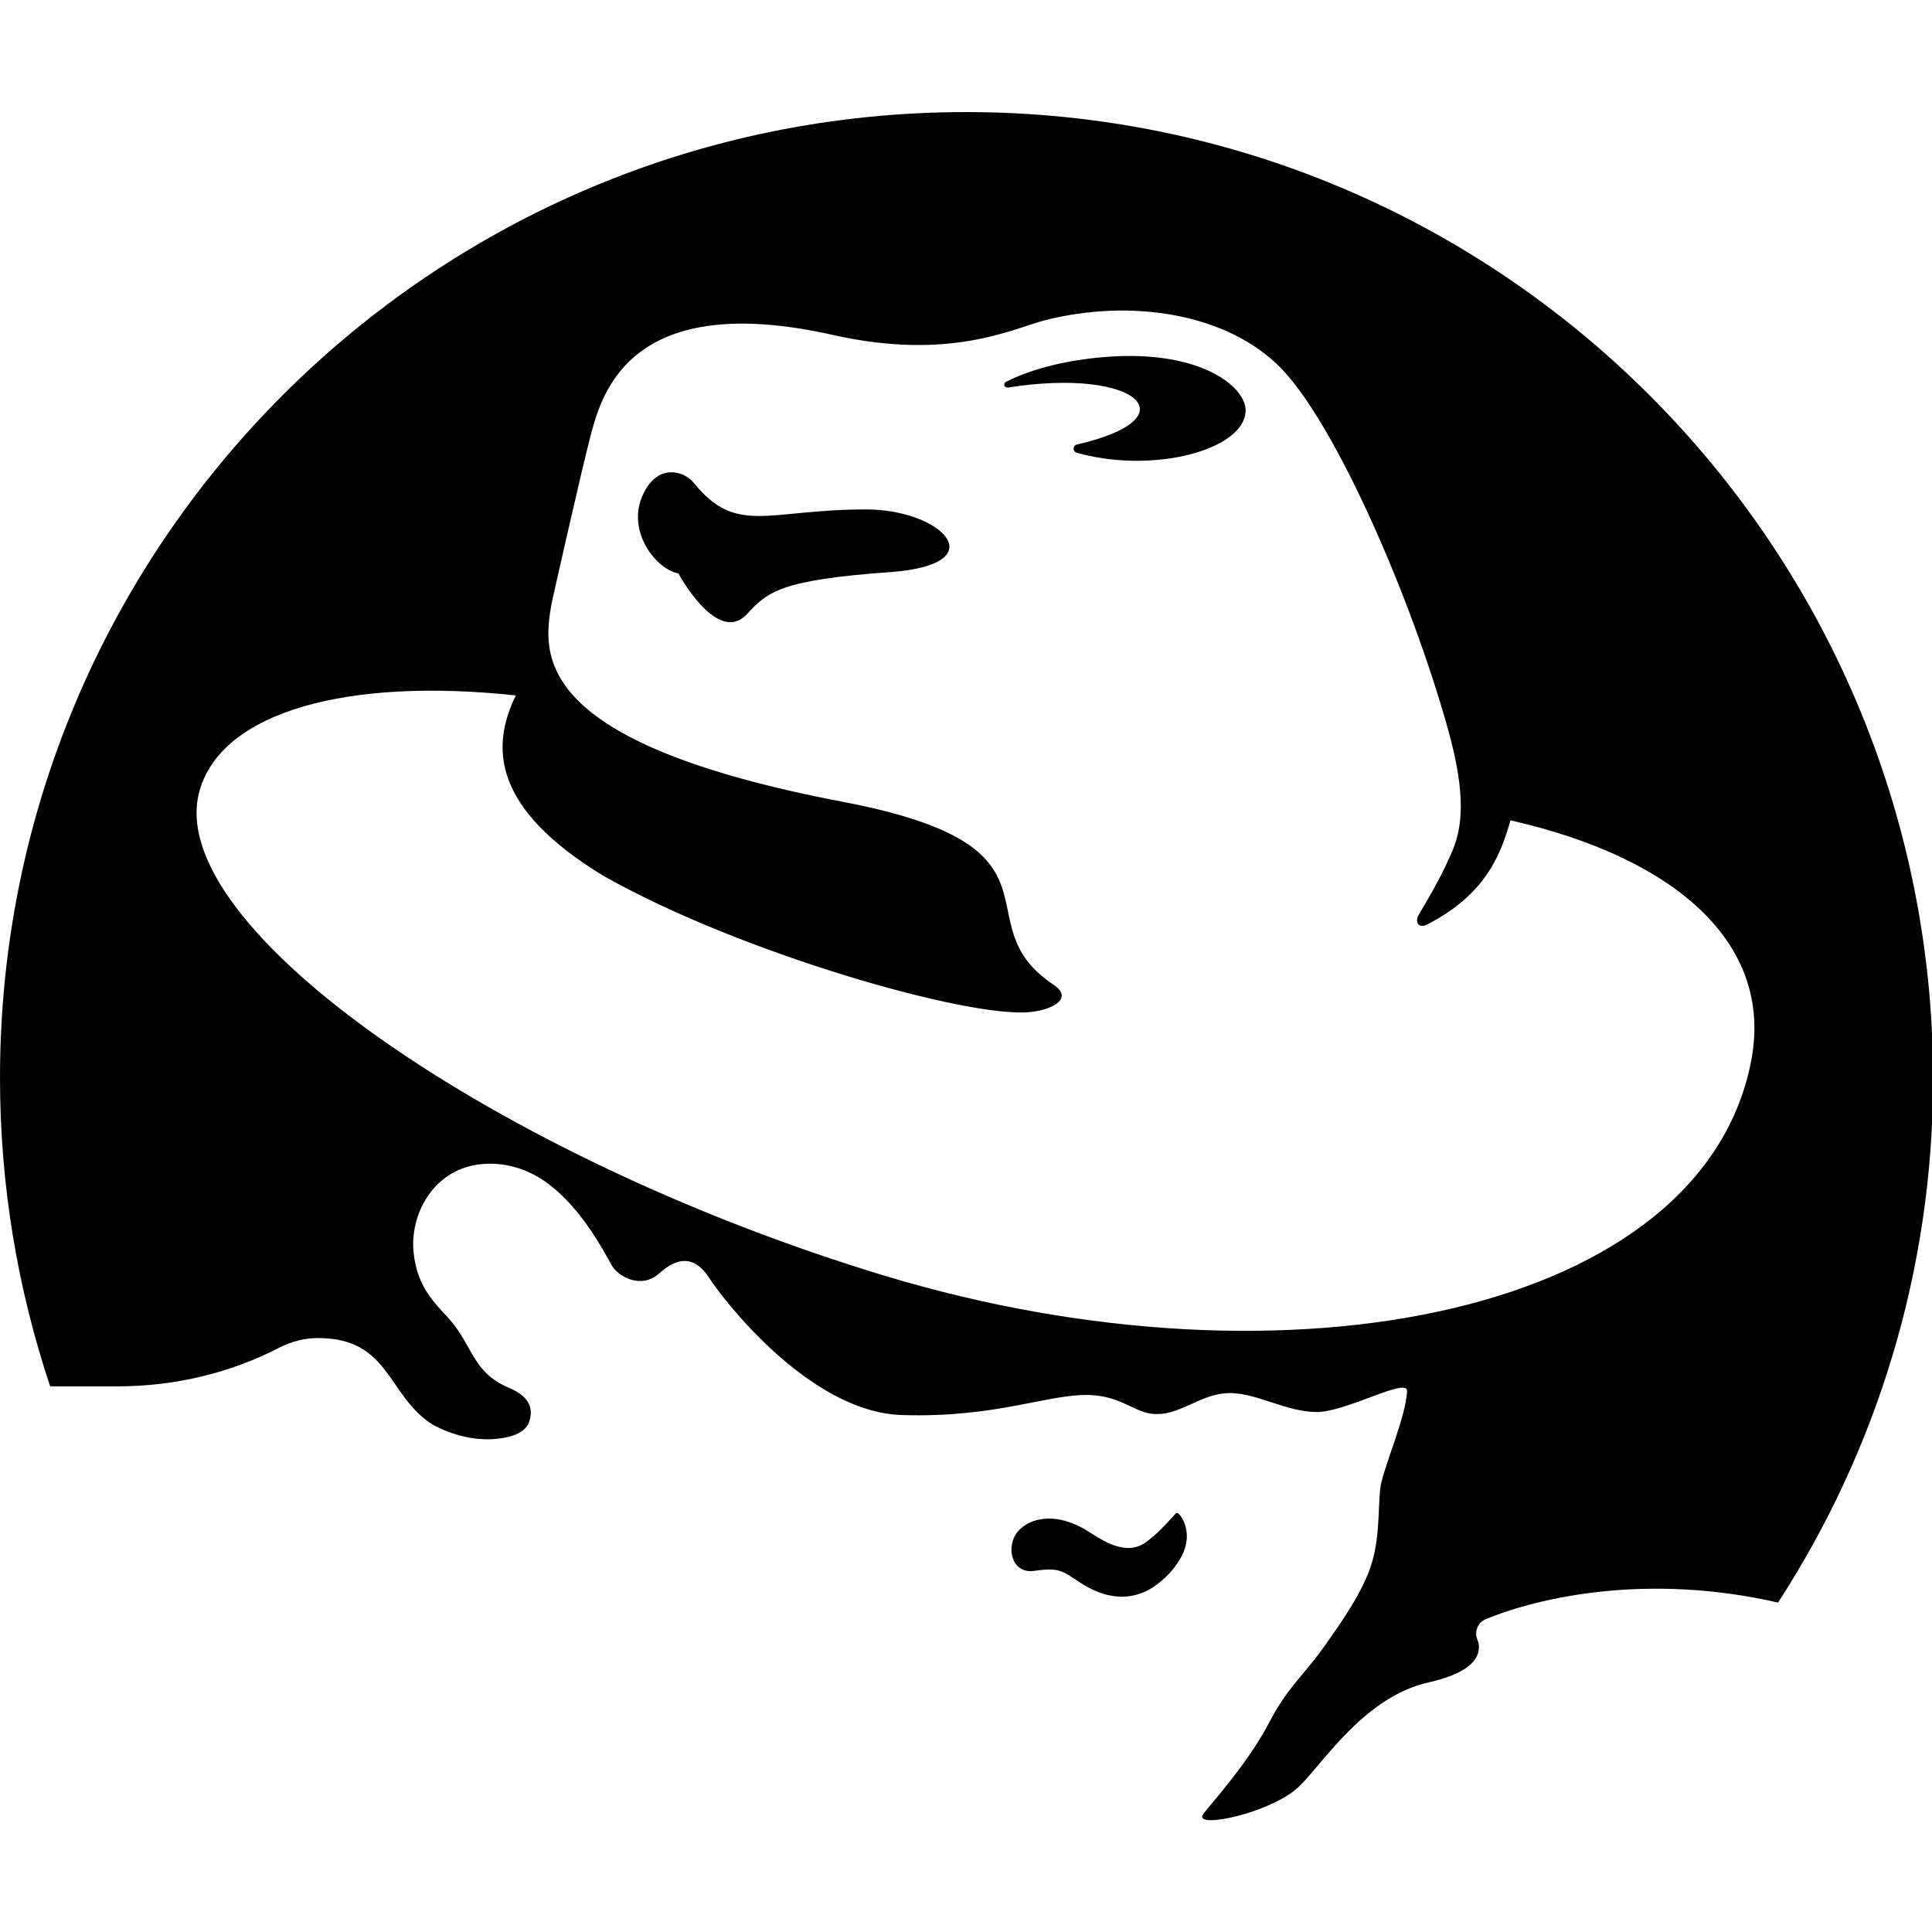
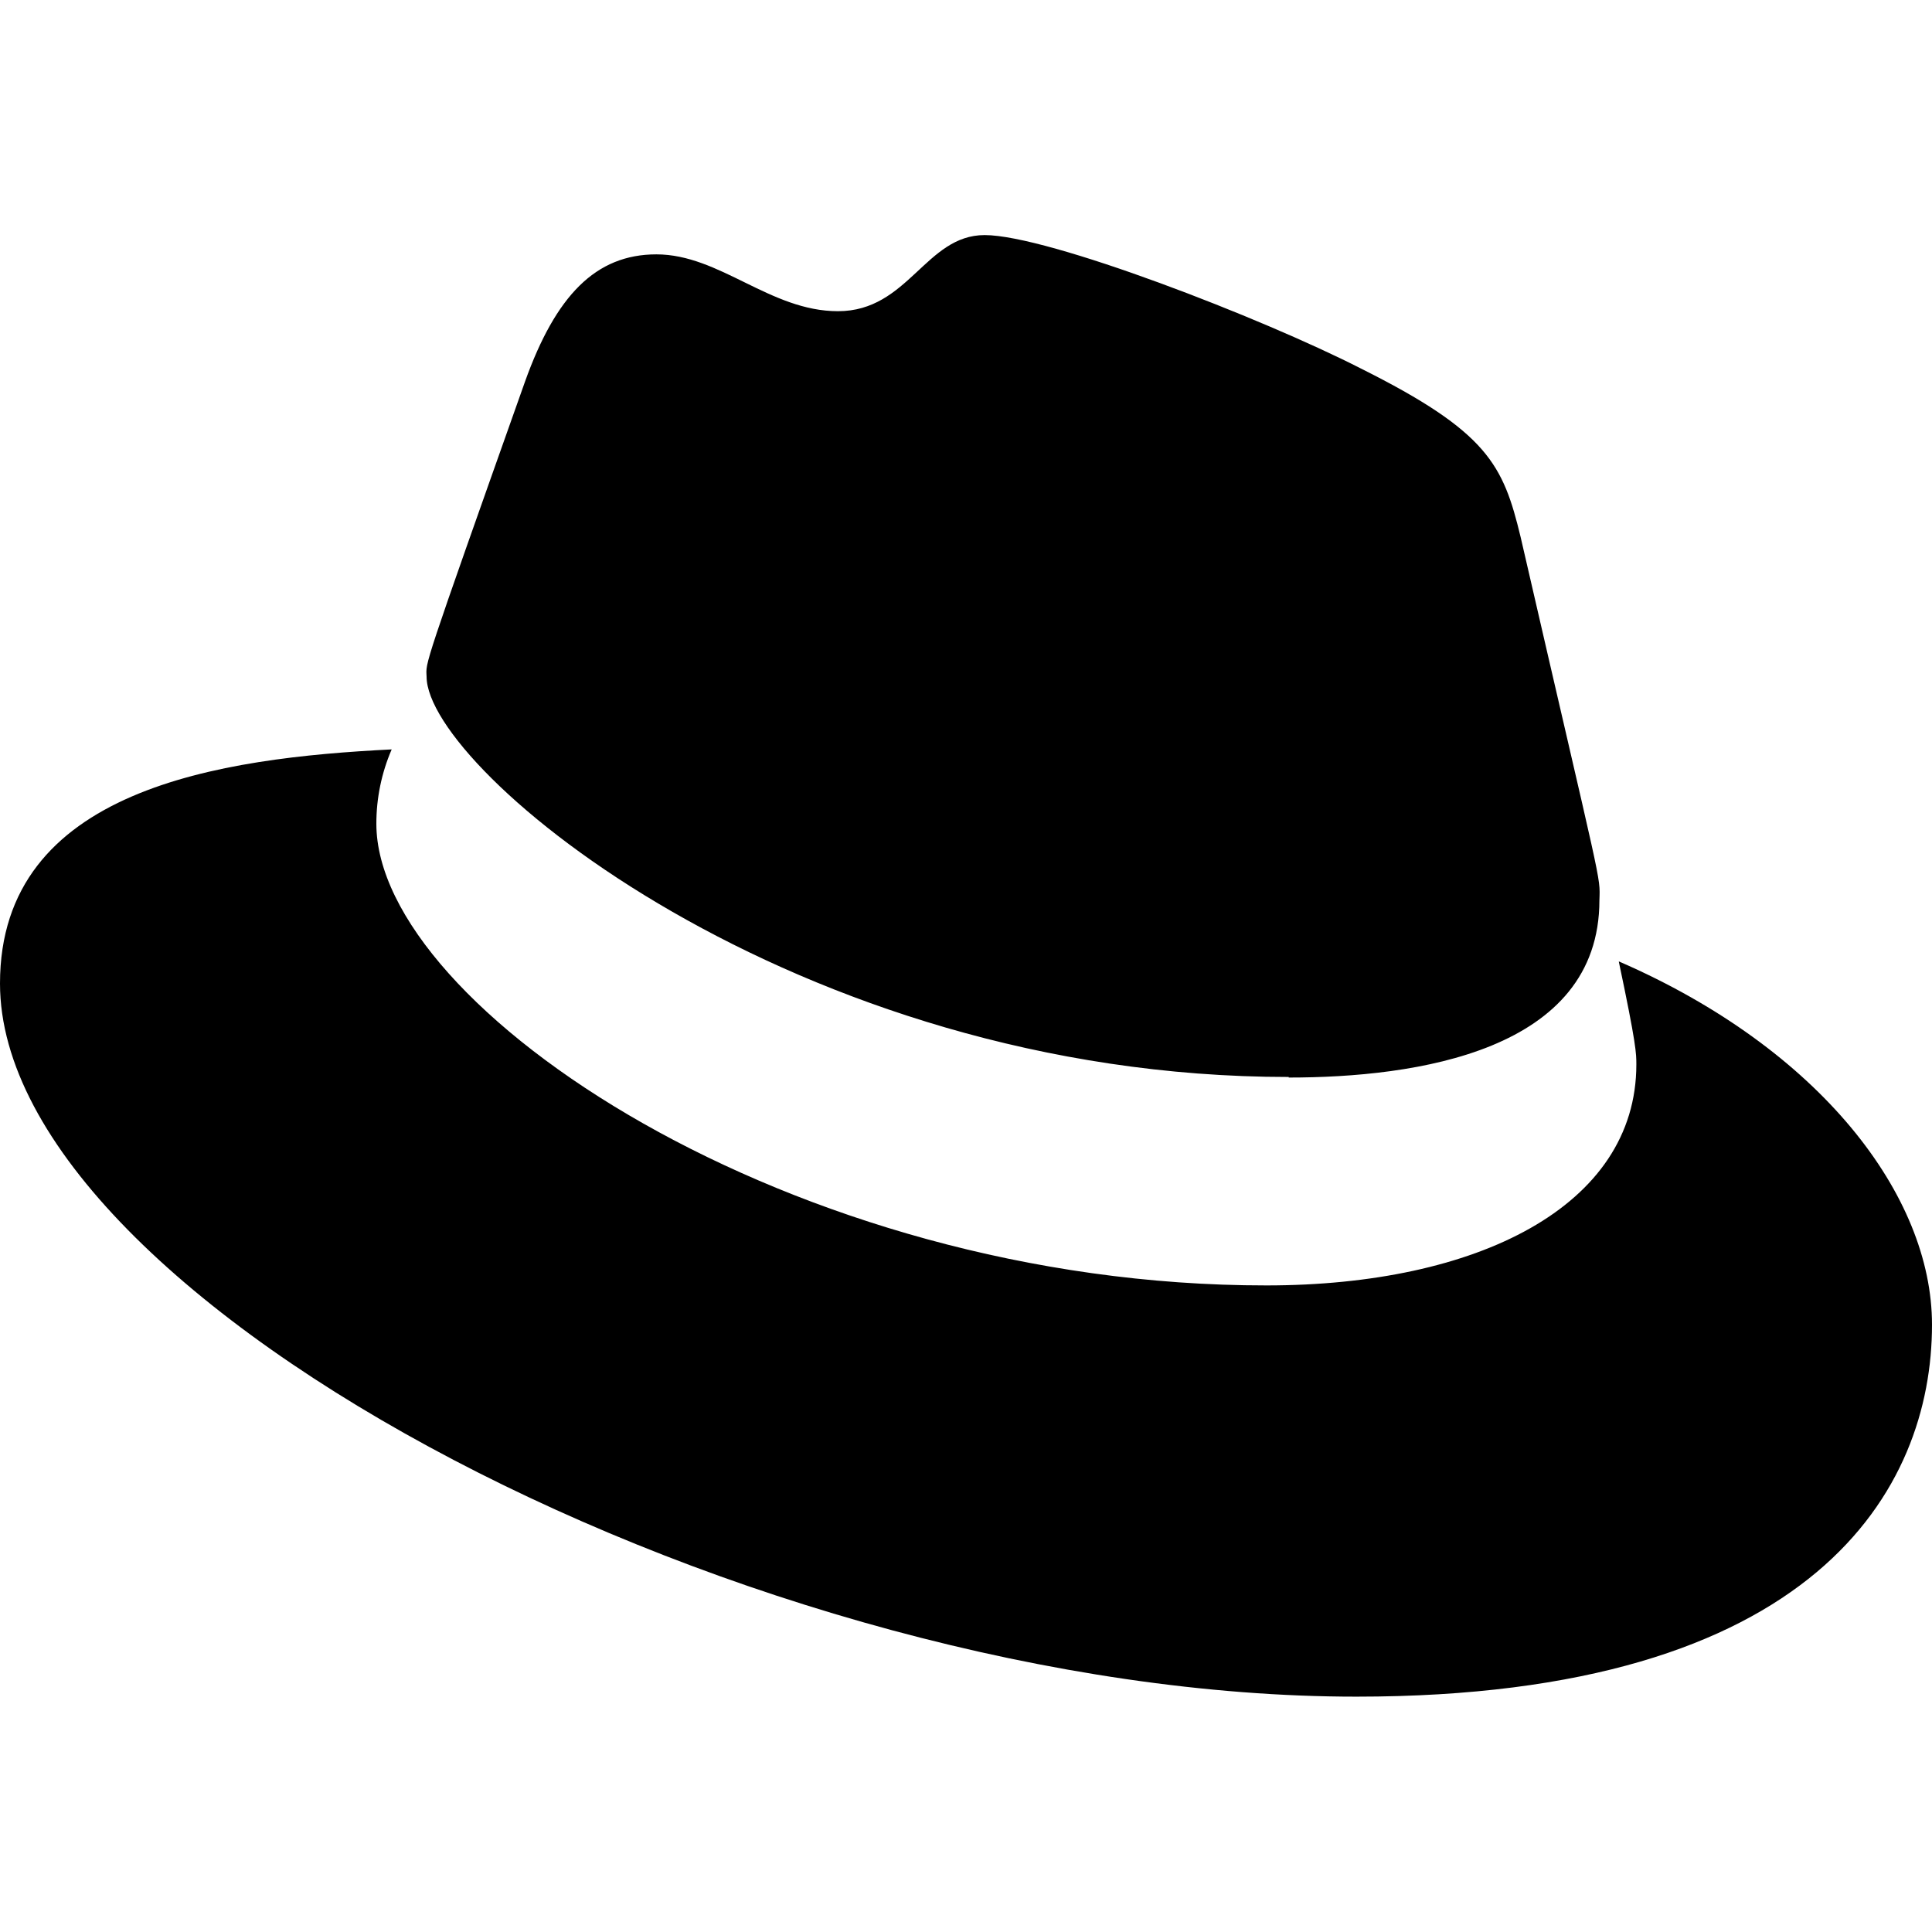
<svg xmlns="http://www.w3.org/2000/svg" viewBox="0 0 512 512">
-   <path d="M312.4 401.2c1.3 1.3 3.6 5.6.8 11.1-1.6 2.9-3.2 4.9-6.2 7.3-3.6 2.9-10.6 6.2-20.3.1-5.2-3.3-5.5-4.4-12.7-3.4-5.1.7-7.1-4.5-5.3-8.8 1.9-4.3 9.4-7.7 18.8-2.2 4.2 2.5 10.8 7.7 16.6 3.1 2.4-1.9 3.8-3.2 7.2-7 .3-.5.8-.5 1.1-.2M256 29.7C114.6 29.7 0 144.3 0 285.6c0 28.6 4.7 56.1 13.3 81.8h17.8c15.8 0 30.4-3.8 42.8-10.2 3.1-1.6 6.6-2.6 10.4-2.6 19.1 0 18.3 15.3 30.3 22.9.7.4 7.5 4.3 15.8 3.9 3.4-.2 8.5-1 9.8-4.5 1.4-4-.3-7-5.3-9.1-9.7-4.1-9.5-11-15.8-18.2-3.9-4.3-8.6-8.5-9.5-17.8-.9-9.1 4.2-19.9 14.7-22.7 4-1.1 12.8-1.8 21.5 5 8.3 6.4 13.9 16.9 16.3 21.2 1.7 3 7.8 6.5 12.7 2.1 4.9-4.5 9.4-4.5 13.1 1.2 3.1 4.9 26.2 35.6 51.1 36.4 25.3.8 38.8-5.7 49.9-5.3 7.7.3 11.5 4.2 15.9 4.9 7.8 1.2 13.3-5.8 21.9-5.4 6.9.3 14.5 5 22.3 5 7.8 0 24.1-9.4 23.9-5.5-.4 6.8-5.7 18.9-6.9 24.5-.9 3.9-.1 13.2-2.4 20.8-2.1 7.6-9.2 17.4-11.1 20.1-6.3 9.4-10.8 12.2-16 22.1-5.7 11-15.1 21.2-17.6 24.5-.4.5-.4.9-.1 1.2 2 1.9 18.8-2.2 25.3-8.3 6.3-5.9 17.3-24 34.7-27.8 8.8-2 12.3-5 13-8.1.5-2.7-.6-2.9-.6-4.8 0-1.6.9-3 2.3-3.7 14.4-6 43.3-12.4 77.7-4.5 26-40.1 41.1-87.8 41.1-139.1C512 144.3 397.4 29.7 256 29.7zm208.2 250.8c-12.3 67.4-122.5 90-229.7 57.6-102.2-30.9-191.9-92.5-181.6-128.6 6-21 39.4-30 83.8-25.2-6.7 13.7-6.2 29.9 23.2 47.8 36 20.4 96.7 37.8 113.1 36.1 6.1-.6 11.6-3.7 6.1-7.3-24.8-16.6 7-36.4-55.7-48.4-82.9-15.8-79.6-39.2-77.2-52.7 0 0 7.4-33.1 10.4-44.7 3.1-11.6 11-38.3 64.3-26.3 30.8 6.9 47.5-1.7 55.9-3.9 23.1-5.9 48.6-1.8 62.7 12.7 14.6 15 34.7 61.3 44.3 95.9 4.9 17.6 3.6 26 1.1 32-1.8 4-2.8 6.6-8.9 16.9-1.1 1.8-.2 3.8 2.2 2.6 16-8.2 19.6-19.1 22.1-27.6 43.7 9.9 69.4 32.5 63.9 63.1zM229.6 135c-26.3 0-34.4 7-45.8-7.1-2.3-2.9-9.6-5.6-13.6 3.6-4 9.3 3.4 19.2 9.6 20.5 0 0 10.3 19.1 18.1 10.8 5.5-5.9 8.6-9.1 38.2-11.2 27.9-2.1 13.4-16.6-6.5-16.6zm61.1-40.2c-9.8 1-18.3 3.4-24.1 6.4-.7.3-.7 1.5.5 1.5 34.2-5.4 48.9 8.1 18.3 15.1-1.2.3-1.2 1.9 0 2.2 4.3 1.2 9.3 2 14.6 2.1 16.4.3 29.9-5.6 30.1-13.2.2-6.4-12.4-16.9-39.4-14.1z" />
+   <path d="M341.52 285.56c33.65 0 82.34-6.94 82.34-47 .22-6.74.86-1.82-20.88-96.24-4.62-19.15-8.68-27.84-42.31-44.65-26.09-13.34-82.92-35.37-99.73-35.37-15.66 0-20.2 20.17-38.87 20.17-18 0-31.31-15.06-48.12-15.06-16.14 0-26.66 11-34.78 33.62-27.5 77.55-26.28 74.27-26.12 78.27 0 24.8 97.64 106.11 228.47 106.11M429 254.84c4.65 22 4.65 24.35 4.65 27.25 0 37.66-42.33 58.56-98 58.56-125.74.08-235.91-73.65-235.91-122.33a49.55 49.55 0 0 1 4.06-19.72C58.56 200.86 0 208.93 0 260.63c0 84.67 200.63 189 359.49 189 121.79 0 152.51-55.08 152.51-98.58 0-34.21-29.59-73.05-82.93-96.24" />
</svg>
